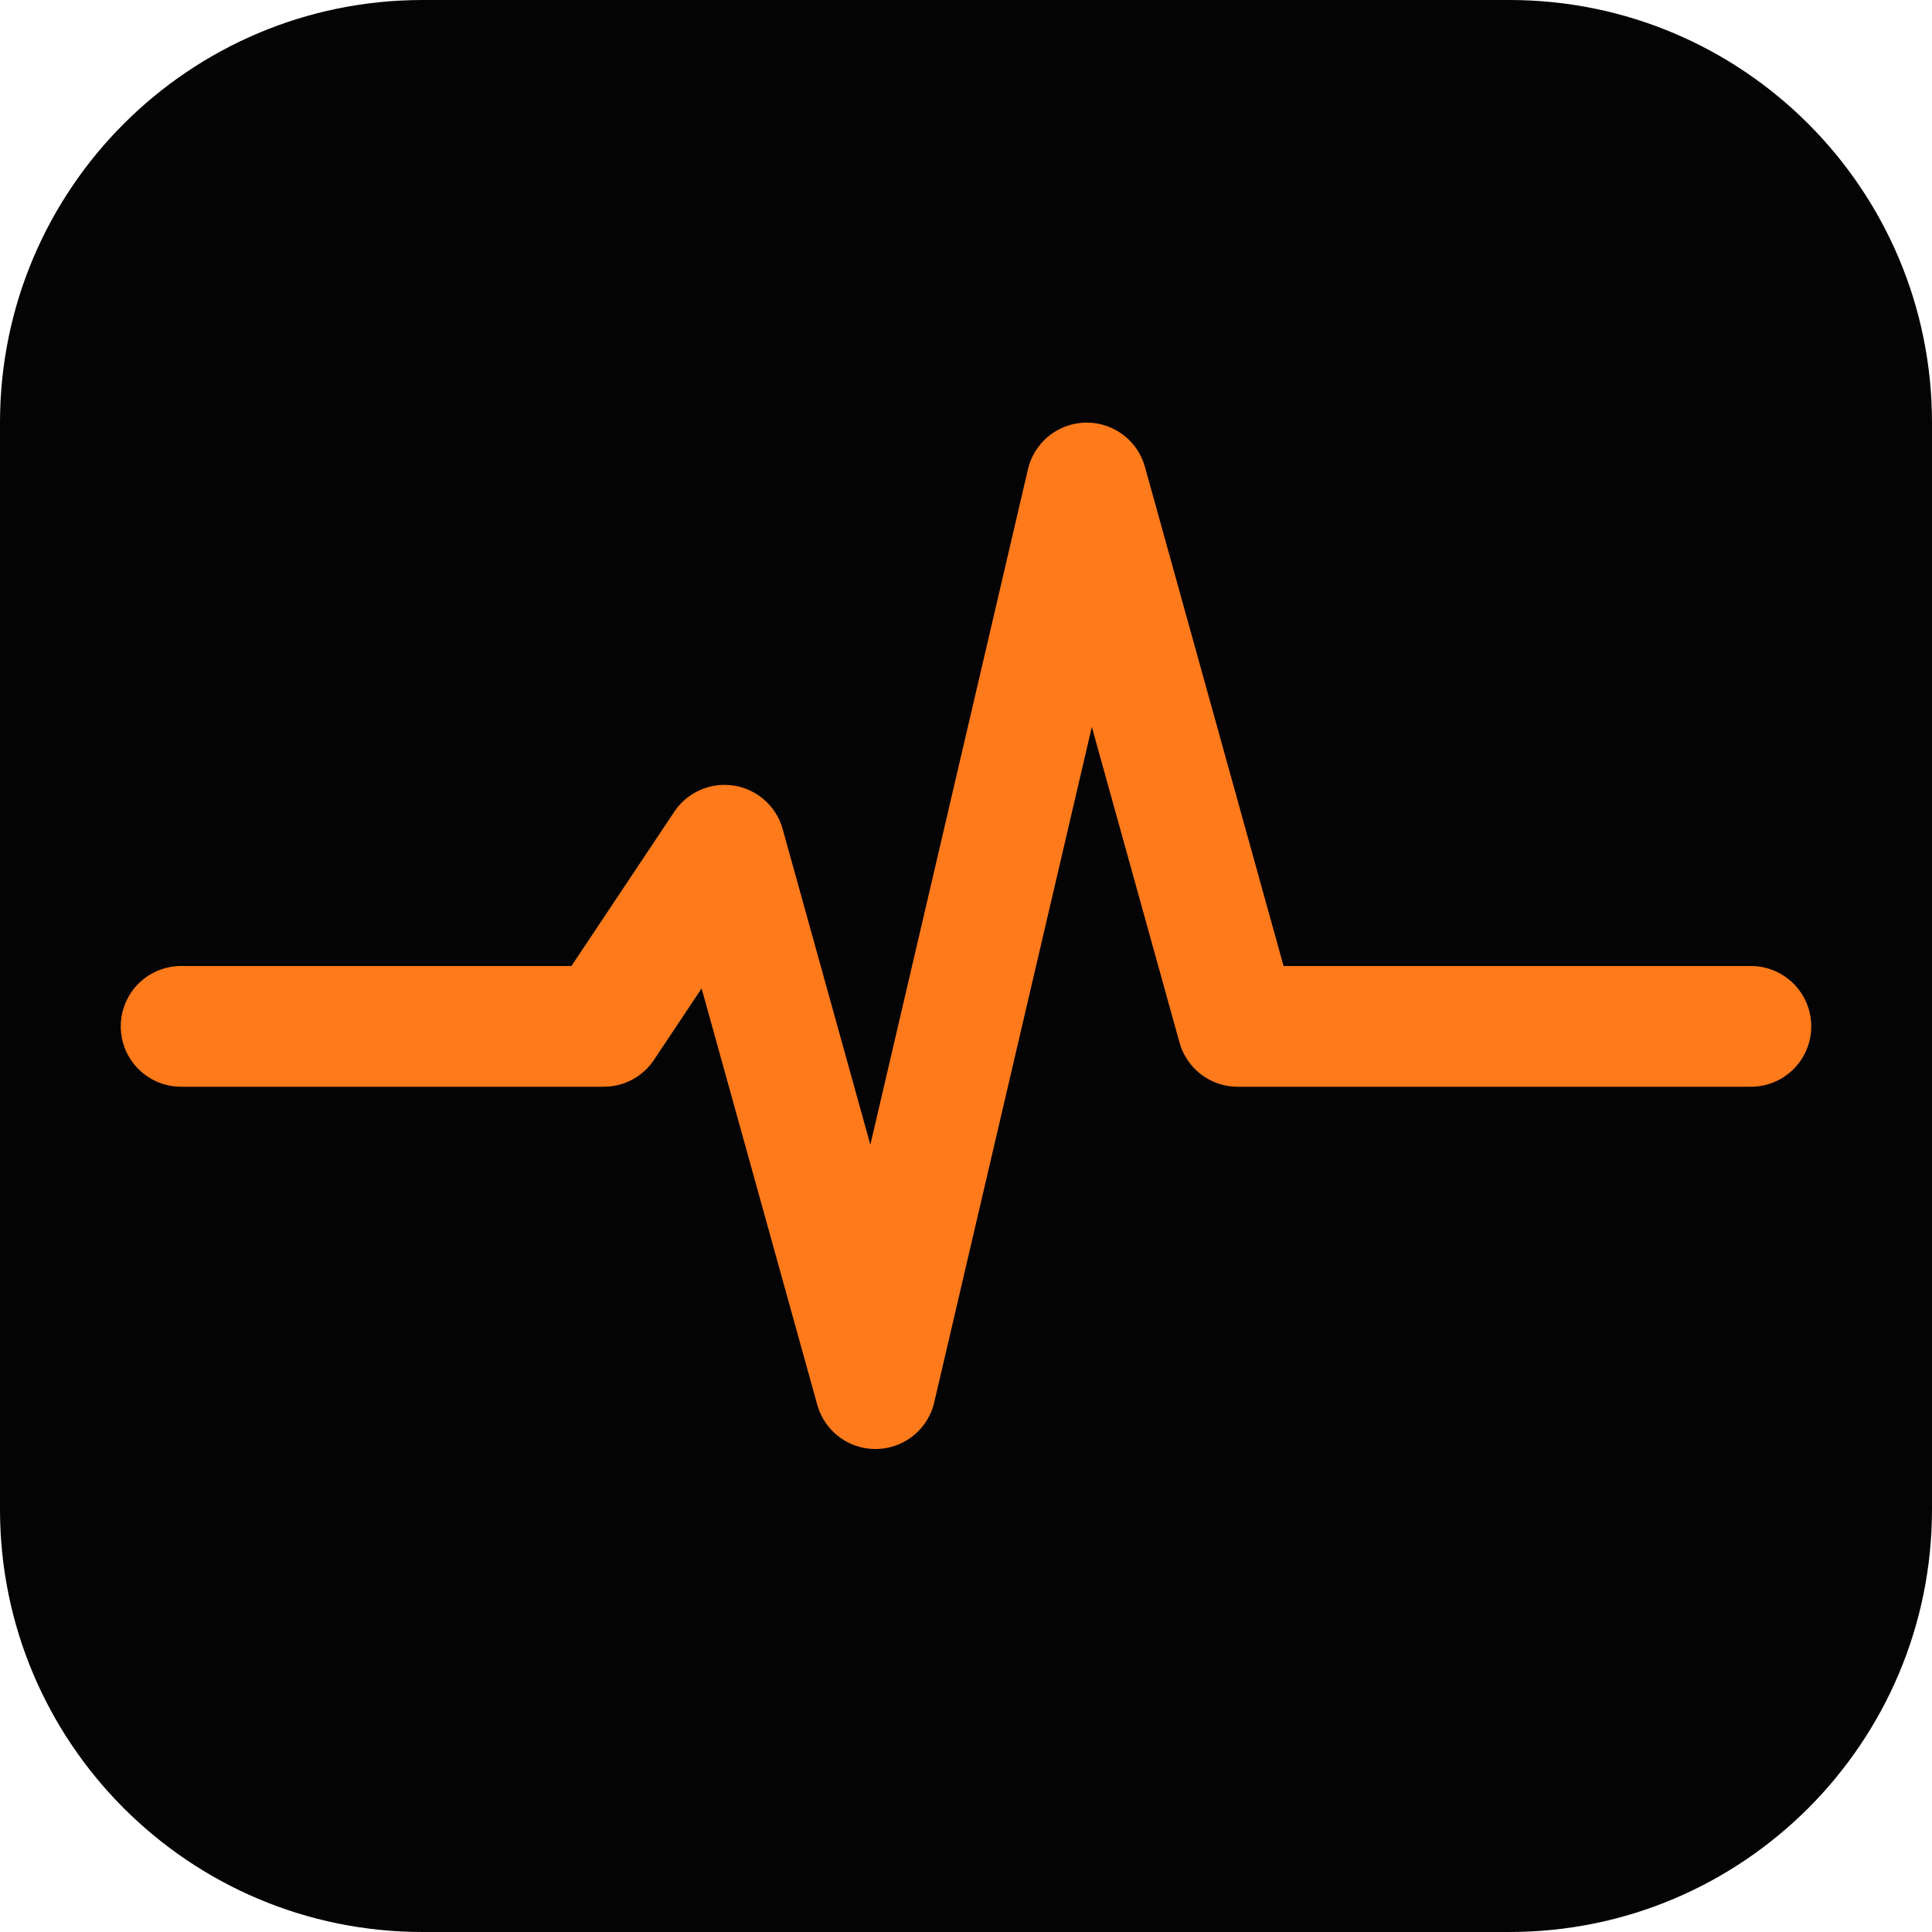
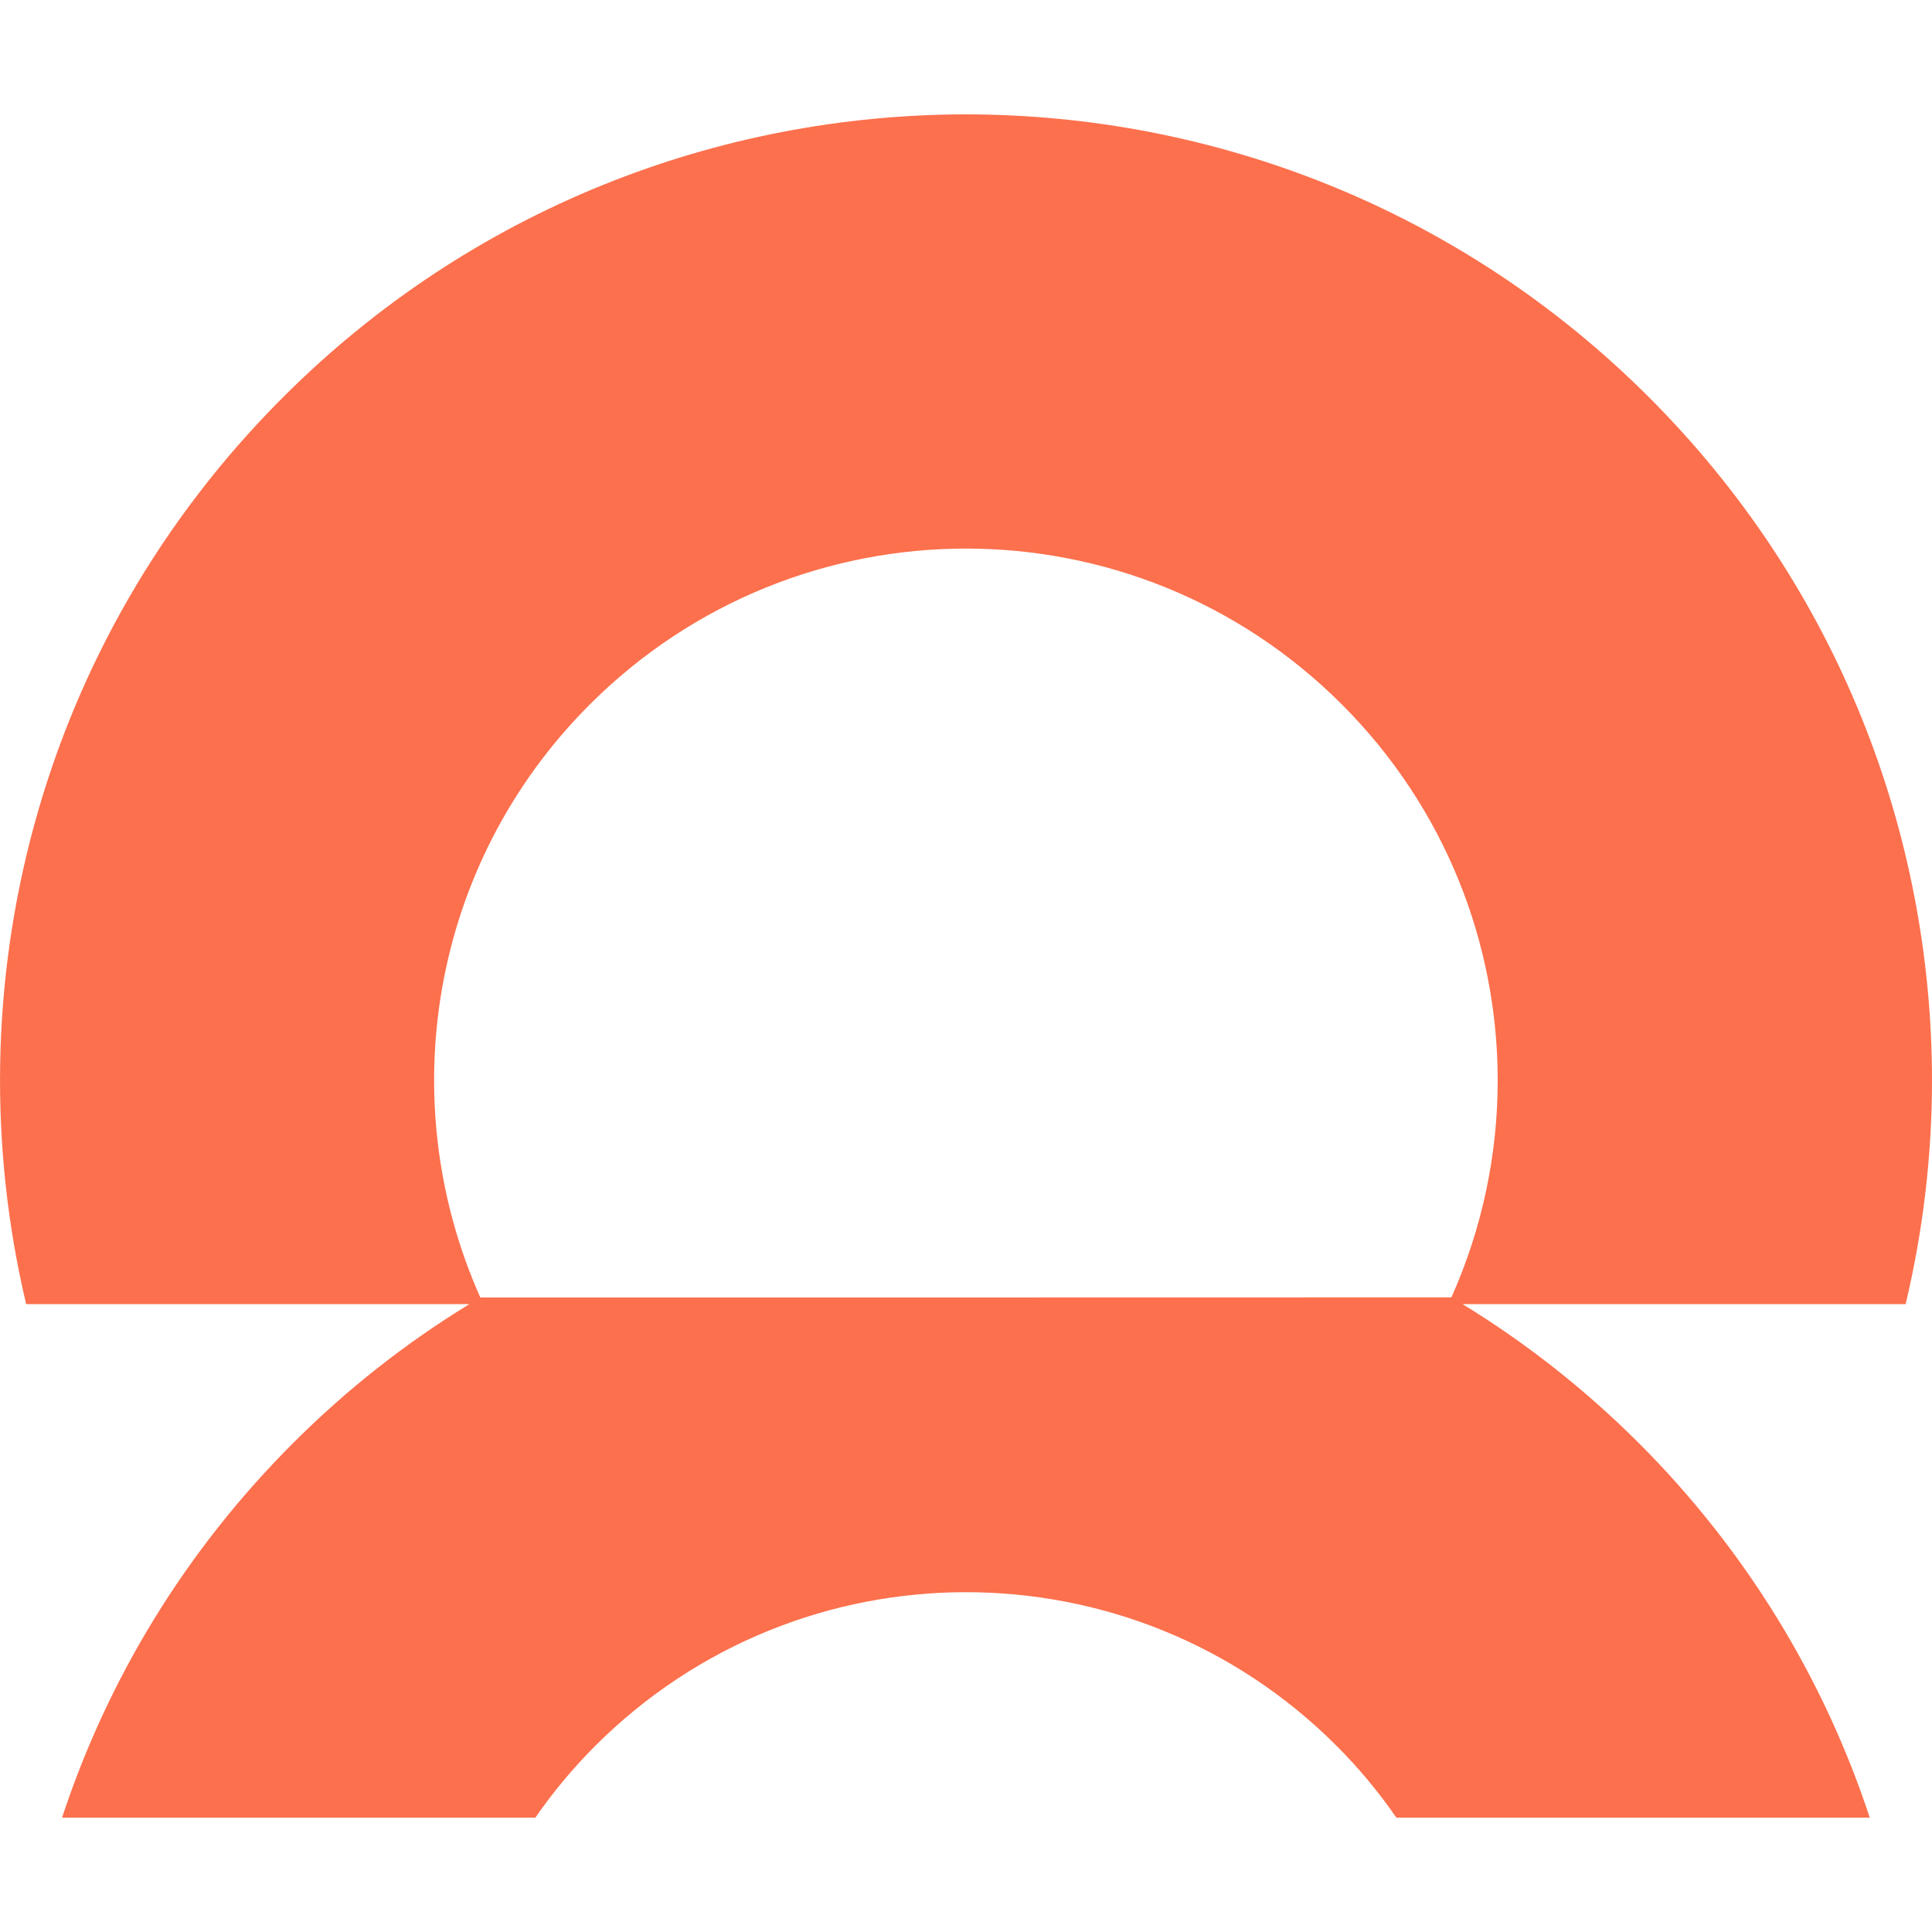
- <svg xmlns="http://www.w3.org/2000/svg" viewBox="0 0 64 64">
-   <rect width="64" height="64" rx="14" fill="#050404" />
-   <path d="M6 34h14l4-6 5 18 7-30 5 18h17" fill="none" stroke="#ff7a1a" stroke-width="4" stroke-linecap="round" stroke-linejoin="round" />
+ <svg xmlns="http://www.w3.org/2000/svg" viewBox="0 -12.2 206.1 206.1">
+   <path fill="#FC704D" d="M206.1,103.06c-0.01-26.37-10.05-52.74-30.18-72.87C155.8,10.06,129.41,0.02,103.05,0 C76.66,0.02,50.3,10.06,30.18,30.19C3.94,56.43-5.18,93.28,2.79,126.92h47.28c-6.7,4.1-13.03,9.04-18.82,14.84 c-11.61,11.61-19.82,25.33-24.63,39.94h50.49c1.87-2.7,4-5.27,6.41-7.68c10.92-10.9,25.22-16.37,39.52-16.37 c14.3,0,28.6,5.45,39.52,16.37c2.4,2.4,4.53,4.97,6.4,7.68h50.5c-4.81-14.6-13.01-28.33-24.62-39.94 c-5.8-5.8-12.12-10.74-18.82-14.84h47.27C205.15,119.08,206.1,111.07,206.1,103.06z M154.83,126.2l-51.79,0.01h-51.8 c-9.31-20.84-5.44-46.15,11.68-63.26c11.08-11.07,25.6-16.63,40.12-16.63c14.51,0,29.02,5.54,40.11,16.63 c11.08,11.09,16.62,25.59,16.62,40.12C159.77,110.95,158.12,118.85,154.83,126.2z" />
</svg>
